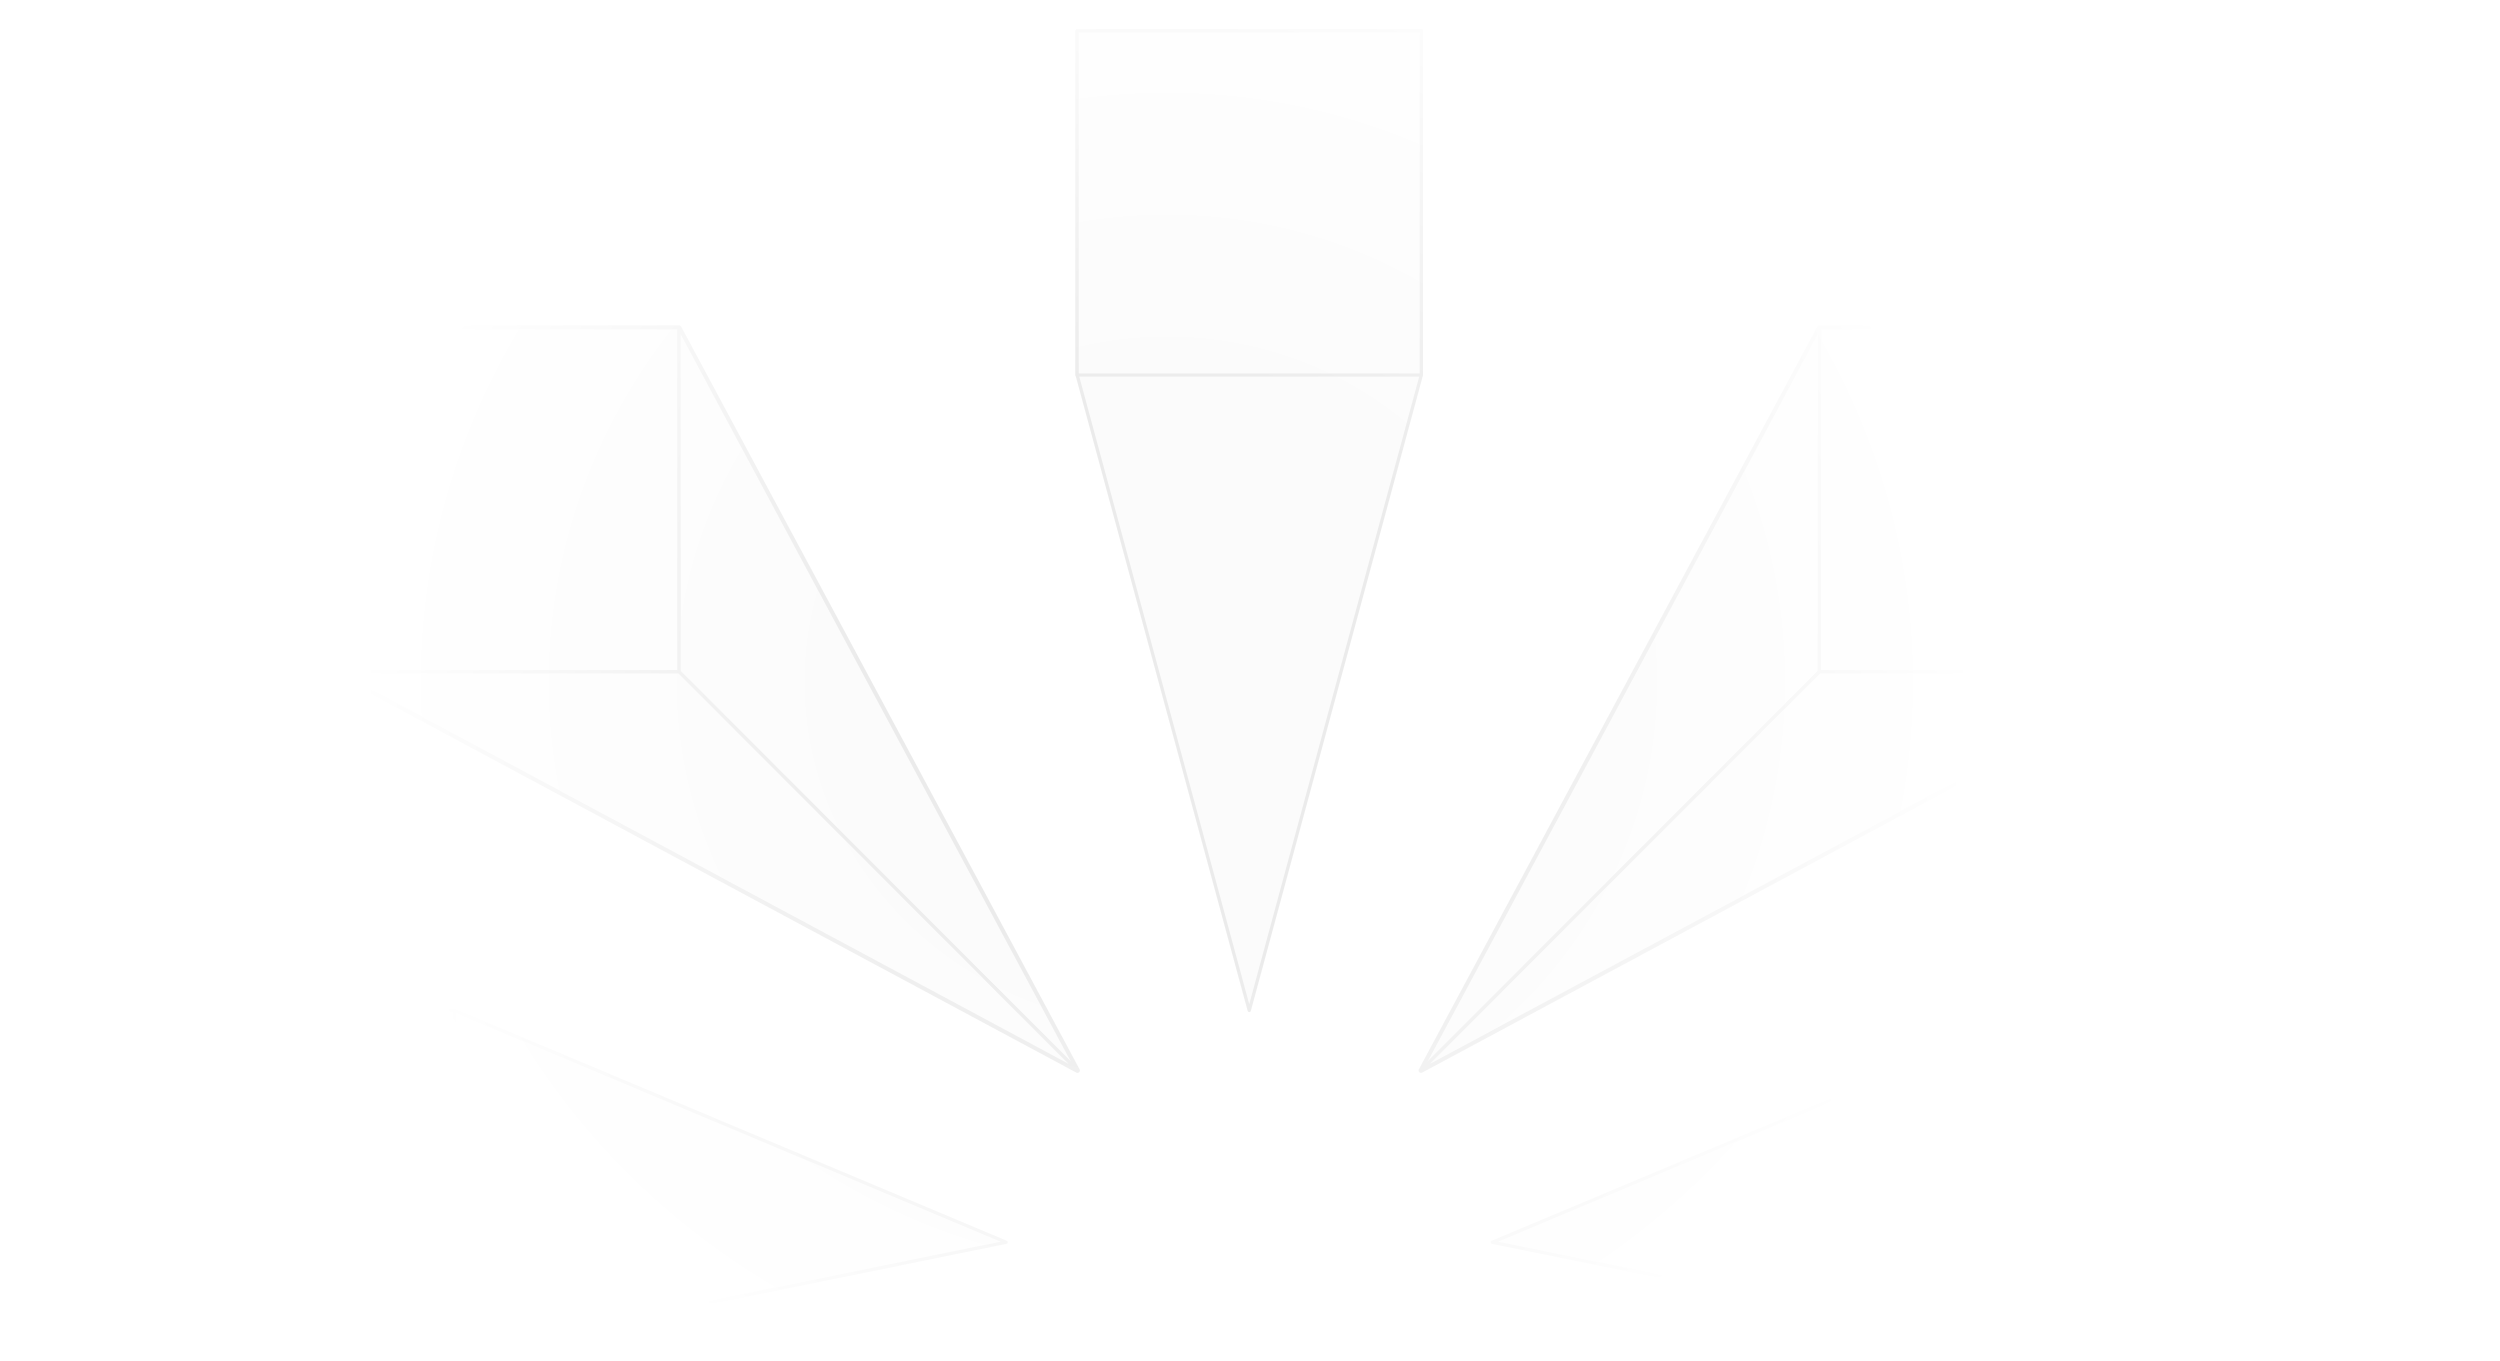
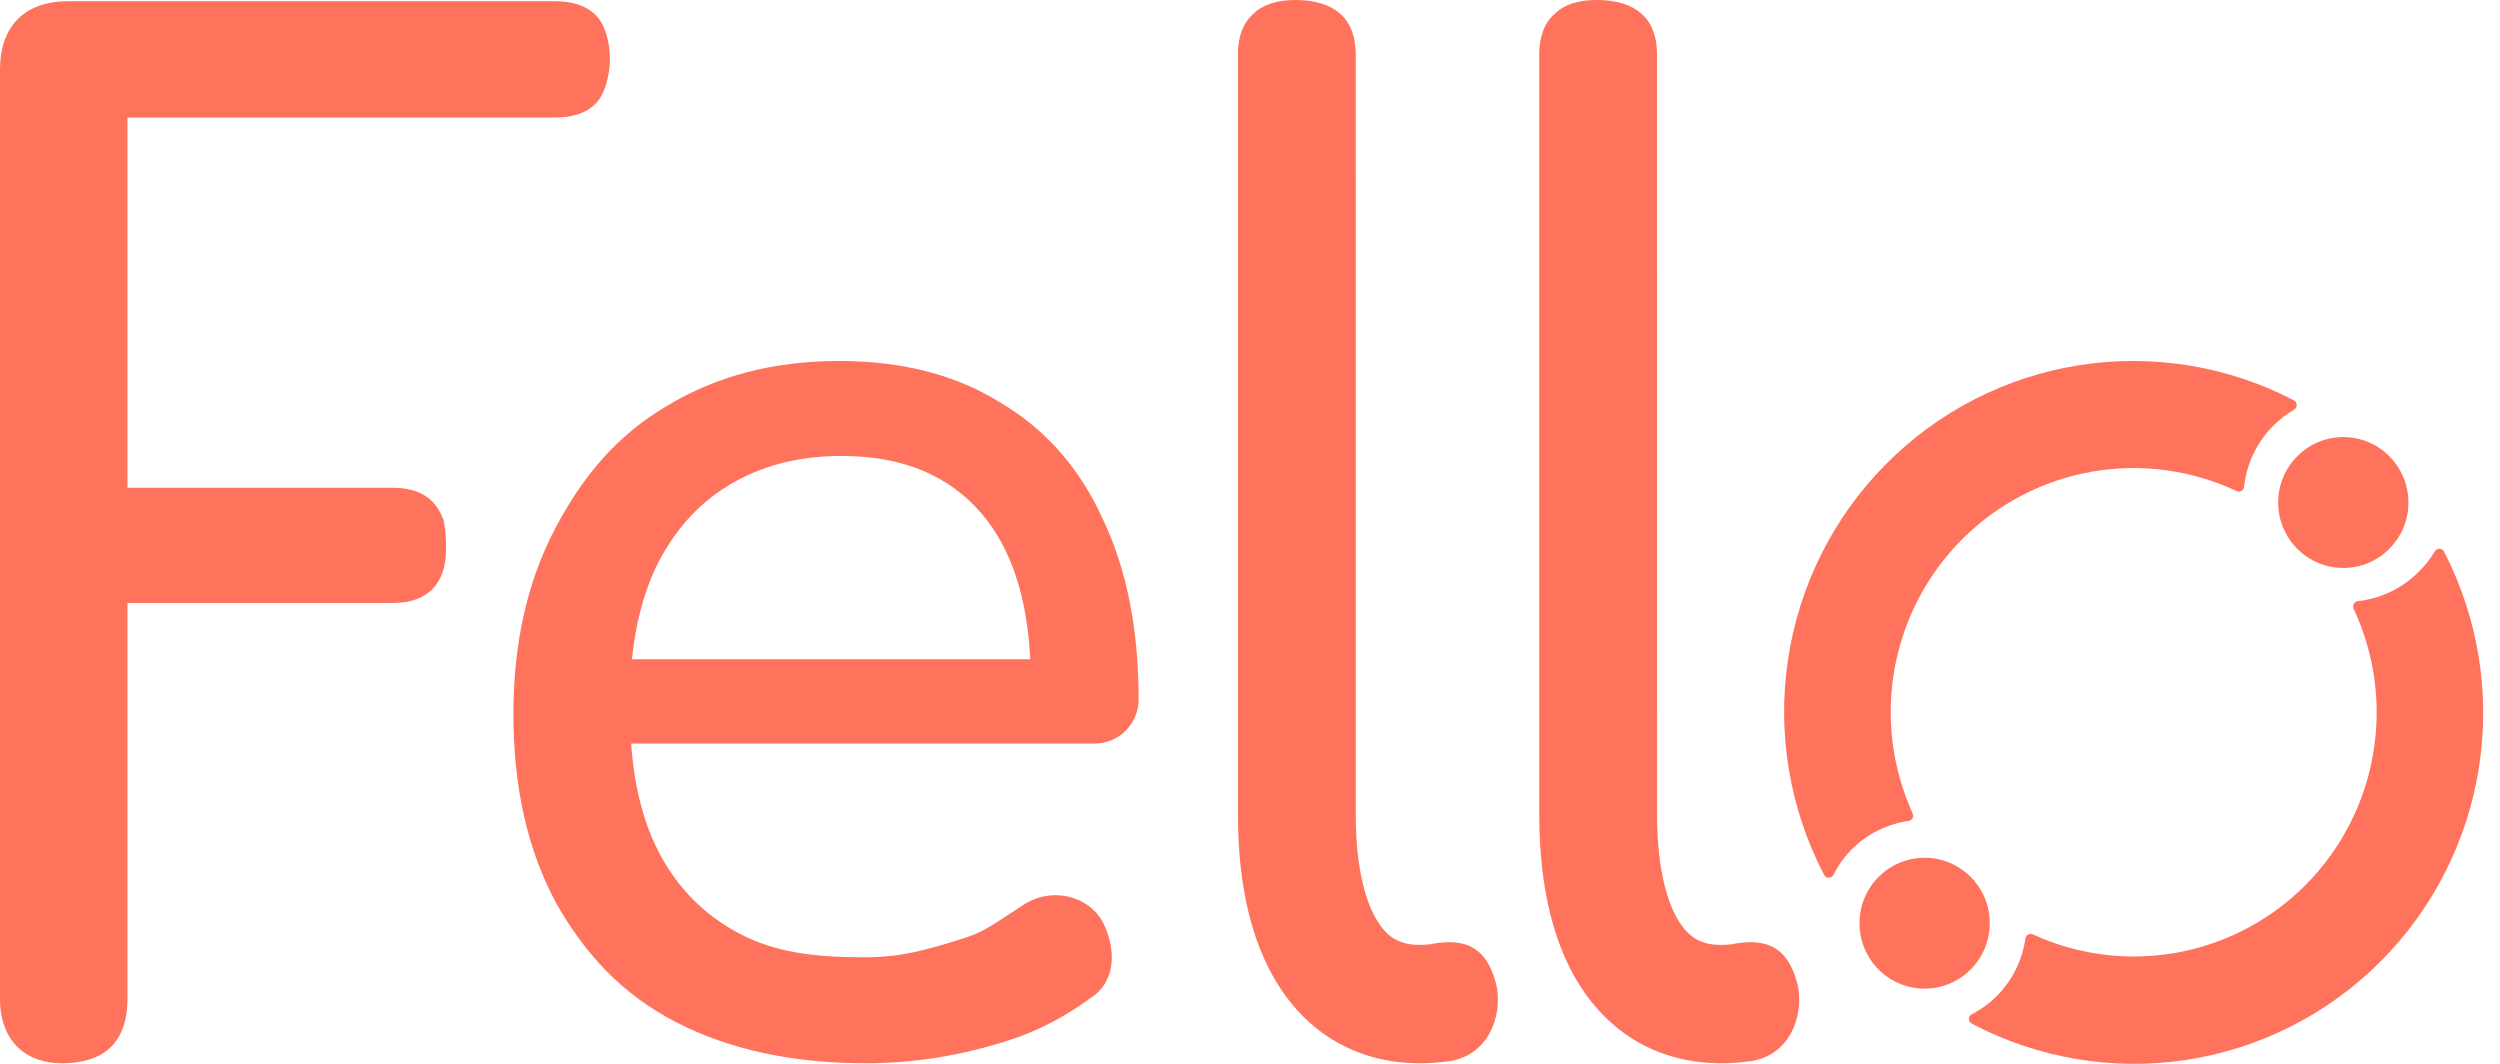
- <svg xmlns="http://www.w3.org/2000/svg" width="737" height="401" viewBox="0 0 737 401" fill="none">
-   <g opacity="0.5">
-     <path d="M419.012 9.094V110.563L368.277 297.889L317.542 110.563V9.094L419.012 9.094Z" fill="#F8F8F8" stroke="#D8D8D8" stroke-width="0.971" stroke-linejoin="round" />
-     <path d="M296.59 366.216L133.925 399.327H32.455L32.455 297.889H133.925L296.59 366.216Z" fill="#F8F8F8" stroke="#D8D8D8" stroke-width="0.971" stroke-linejoin="round" />
-     <path d="M704.097 297.889V399.327H602.658L439.962 366.216L602.658 297.889H704.097Z" fill="#F8F8F8" stroke="#D8D8D8" stroke-width="0.971" stroke-linejoin="round" />
-     <path d="M317.635 315.575L98.737 198.053V96.615H200.175L317.635 315.575Z" fill="#F8F8F8" stroke="#D8D8D8" stroke-width="1.431" stroke-linejoin="round" />
-     <path d="M637.843 96.614V198.052L418.914 315.574L536.374 96.614L637.843 96.614Z" fill="#F8F8F8" stroke="#D8D8D8" stroke-width="1.431" stroke-linejoin="round" />
-     <path d="M419.012 9.094L317.542 9.094V110.563H419.012V9.094Z" fill="#F8F8F8" stroke="#D8D8D8" stroke-width="0.971" stroke-linejoin="round" />
-     <path d="M637.814 96.584H536.344V198.053H637.814V96.584Z" fill="#F8F8F8" stroke="#D8D8D8" stroke-width="0.971" stroke-linejoin="round" />
-     <path d="M133.925 297.889H32.455L32.455 399.327H133.925V297.889Z" fill="#F8F8F8" stroke="#D8D8D8" stroke-width="0.971" stroke-linejoin="round" />
-     <path d="M200.207 96.615H98.737V198.053H200.207V96.615Z" fill="#F8F8F8" stroke="#D8D8D8" stroke-width="0.971" stroke-linejoin="round" />
-     <path d="M200.206 198.053L317.635 315.575L200.175 96.615L200.206 198.053Z" fill="#F8F8F8" stroke="#D8D8D8" stroke-width="0.971" stroke-linejoin="round" />
-     <path d="M98.737 198.054H200.207L317.635 315.577L98.737 198.054Z" fill="#F8F8F8" stroke="#D8D8D8" stroke-width="0.971" stroke-linejoin="round" />
-     <path d="M536.374 96.614L418.914 315.574L536.342 198.052L536.374 96.614Z" fill="#F8F8F8" stroke="#D8D8D8" stroke-width="0.971" stroke-linejoin="round" />
-     <path d="M536.342 198.051L418.914 315.574L637.843 198.051H536.342Z" fill="#F8F8F8" stroke="#D8D8D8" stroke-width="0.971" stroke-linejoin="round" />
-     <path d="M704.096 297.889H602.658V399.327H704.096V297.889Z" fill="#F8F8F8" stroke="#D8D8D8" stroke-width="0.971" stroke-linejoin="round" />
-   </g>
-   <path d="M0 0H737V401H0V0Z" fill="url(#paint0_radial_254_5522)" />
-   <defs>
-     <radialGradient id="paint0_radial_254_5522" cx="0" cy="0" r="1" gradientUnits="userSpaceOnUse" gradientTransform="translate(344.096 200.995) rotate(-180) scale(237.596 227.386)">
-       <stop stop-color="white" stop-opacity="0" />
-       <stop offset="0.37" stop-color="white" stop-opacity="0" />
-       <stop offset="1" stop-color="white" />
-     </radialGradient>
-   </defs>
+ <svg xmlns="http://www.w3.org/2000/svg" width="94" height="40" viewBox="0 0 94 40" fill="none">
+   <path d="M50.394 0.519C50.777 0.86 50.971 1.367 50.976 2.042L50.977 30.643C50.977 32.805 51.411 34.136 51.915 34.818C52.288 35.323 52.797 35.631 53.817 35.499L53.816 35.495C55.242 35.224 55.968 35.743 56.281 37.115C56.479 38.235 55.963 39.696 54.45 39.91L54.449 39.905C51.963 40.245 49.791 39.409 48.359 37.473C47.043 35.693 46.547 33.244 46.547 30.643L46.547 2.073H46.543C46.543 1.381 46.738 0.863 47.127 0.519C47.481 0.173 48.005 0 48.702 0C49.44 0 50.004 0.173 50.394 0.519Z" fill="#FF725C" />
+   <path d="M62.306 2.042C62.301 1.367 62.107 0.86 61.724 0.519C61.334 0.173 60.77 0 60.032 0C59.336 0 58.811 0.173 58.458 0.519C58.068 0.863 57.873 1.381 57.873 2.073H57.877L57.877 30.643C57.877 33.244 58.373 35.693 59.689 37.473C61.121 39.409 63.293 40.245 65.779 39.905L65.78 39.91C67.293 39.696 67.809 38.235 67.611 37.115C67.298 35.743 66.572 35.224 65.146 35.495L65.147 35.499C64.127 35.631 63.618 35.323 63.245 34.818C62.741 34.136 62.307 32.805 62.307 30.643L62.306 2.042Z" fill="#FF725C" />
+   <path d="M78.188 13.73C80.948 13.298 83.774 13.762 86.253 15.054C86.284 15.071 86.311 15.095 86.329 15.126C86.347 15.156 86.358 15.19 86.358 15.226C86.359 15.261 86.35 15.296 86.333 15.327C86.316 15.357 86.291 15.383 86.26 15.401C85.975 15.567 85.712 15.769 85.478 16.003C84.862 16.621 84.474 17.431 84.377 18.301C84.374 18.333 84.364 18.365 84.347 18.392C84.33 18.419 84.306 18.442 84.279 18.458C84.251 18.474 84.22 18.483 84.188 18.484C84.156 18.485 84.125 18.479 84.096 18.465C82.403 17.669 80.508 17.413 78.666 17.733C76.825 18.053 75.125 18.933 73.797 20.255C72.469 21.576 71.577 23.276 71.24 25.123C70.904 26.97 71.14 28.877 71.916 30.585C71.929 30.613 71.936 30.645 71.935 30.677C71.934 30.708 71.925 30.738 71.91 30.766C71.895 30.793 71.874 30.817 71.848 30.834C71.822 30.851 71.793 30.862 71.762 30.866C70.949 30.984 70.195 31.363 69.613 31.945C69.341 32.223 69.114 32.542 68.938 32.89C68.922 32.923 68.897 32.952 68.865 32.972C68.834 32.991 68.798 33.002 68.761 33.002C68.724 33.002 68.688 32.991 68.656 32.972C68.625 32.952 68.6 32.924 68.584 32.891C67.287 30.404 66.812 27.566 67.23 24.791C67.647 22.015 68.935 19.446 70.906 17.457C72.877 15.468 75.428 14.162 78.188 13.73Z" fill="#FF725C" />
+   <path d="M88.108 16.434C86.756 16.434 85.659 17.536 85.659 18.895C85.659 20.254 86.756 21.355 88.108 21.355C89.46 21.355 90.557 20.254 90.557 18.895C90.557 17.536 89.46 16.434 88.108 16.434Z" fill="#FF725C" />
+   <path d="M91.621 20.661C91.651 20.643 91.686 20.634 91.721 20.634C91.756 20.634 91.791 20.643 91.821 20.661C91.852 20.679 91.877 20.704 91.894 20.735C93.18 23.227 93.642 26.066 93.212 28.839C92.782 31.613 91.483 34.177 89.503 36.157C87.523 38.138 84.966 39.432 82.203 39.852C79.441 40.271 76.618 39.795 74.143 38.491C74.11 38.474 74.081 38.448 74.061 38.417C74.042 38.385 74.031 38.349 74.031 38.312C74.031 38.275 74.042 38.238 74.061 38.207C74.081 38.175 74.109 38.15 74.142 38.134C74.489 37.955 74.807 37.723 75.082 37.447C75.662 36.864 76.038 36.108 76.155 35.292C76.159 35.261 76.17 35.229 76.187 35.203C76.204 35.177 76.228 35.156 76.255 35.14C76.282 35.125 76.312 35.116 76.344 35.115C76.375 35.114 76.406 35.12 76.434 35.133C78.135 35.915 80.034 36.153 81.874 35.815C83.714 35.477 85.406 34.579 86.722 33.243C88.037 31.907 88.913 30.198 89.23 28.346C89.548 26.493 89.291 24.588 88.496 22.887C88.482 22.858 88.476 22.826 88.477 22.794C88.478 22.762 88.487 22.731 88.503 22.703C88.519 22.675 88.542 22.651 88.569 22.634C88.596 22.617 88.626 22.607 88.658 22.604C89.523 22.507 90.331 22.117 90.945 21.498C91.177 21.271 91.379 21.016 91.546 20.738L91.548 20.736C91.565 20.705 91.59 20.679 91.621 20.661Z" fill="#FF725C" />
+   <path d="M72.366 32.252C71.014 32.252 69.917 33.353 69.917 34.712C69.917 36.071 71.014 37.173 72.366 37.173C73.718 37.173 74.815 36.071 74.815 34.712C74.815 33.353 73.718 32.252 72.366 32.252Z" fill="#FF725C" />
+   <path fill-rule="evenodd" clip-rule="evenodd" d="M25.393 38.42C27.395 39.459 29.781 39.979 32.551 39.979C34.353 39.979 36.138 39.694 37.907 39.124C39.095 38.748 40.128 38.17 41.038 37.502C42.007 36.86 41.937 35.62 41.485 34.713C40.979 33.696 39.542 33.301 38.444 34.046C38.245 34.175 38.071 34.289 37.914 34.393C37.257 34.828 36.896 35.067 36.246 35.277C34.845 35.712 33.924 35.994 32.489 35.994C30.587 35.994 29.13 35.804 27.796 35.1C26.461 34.396 25.443 33.356 24.742 31.982C24.18 30.878 23.843 29.537 23.732 27.958H41.16C42.072 27.958 42.812 27.215 42.812 26.298C42.812 23.649 42.361 21.386 41.461 19.508C40.593 17.597 39.308 16.138 37.606 15.132C35.938 14.093 33.919 13.573 31.55 13.573C29.08 13.573 26.911 14.143 25.043 15.283C23.174 16.39 21.89 17.932 20.855 19.91C19.821 21.889 19.304 24.202 19.304 26.851C19.304 29.601 19.838 31.965 20.905 33.943C22.007 35.888 23.391 37.38 25.393 38.42ZM23.762 24.789C23.888 23.508 24.182 22.368 24.642 21.369C25.31 19.994 26.227 18.955 27.395 18.251C28.596 17.513 30.015 17.144 31.65 17.144C33.919 17.144 35.671 17.865 36.906 19.307C38.011 20.597 38.621 22.425 38.737 24.789H23.762Z" fill="#FF725C" />
+   <path d="M2.322 39.979C1.006 39.979 0 39.182 0 37.546V2.635C0 1.807 0.223 1.169 0.669 0.719C1.116 0.27 1.752 0.045 2.578 0.045H20.846C21.535 0.045 22.05 0.218 22.392 0.564C22.736 0.877 22.933 1.577 22.933 2.195C22.933 2.851 22.736 3.557 22.392 3.903C22.048 4.249 21.532 4.421 20.846 4.42H4.793V18.338H14.76C15.412 18.338 15.911 18.511 16.255 18.857C16.431 19.043 16.568 19.262 16.656 19.503C16.745 19.743 16.783 20.395 16.77 20.651C16.77 21.306 16.598 21.807 16.255 22.153C15.912 22.499 15.414 22.672 14.76 22.671H4.793V37.546C4.793 39.273 3.834 39.979 2.322 39.979Z" fill="#FF725C" />
</svg>
